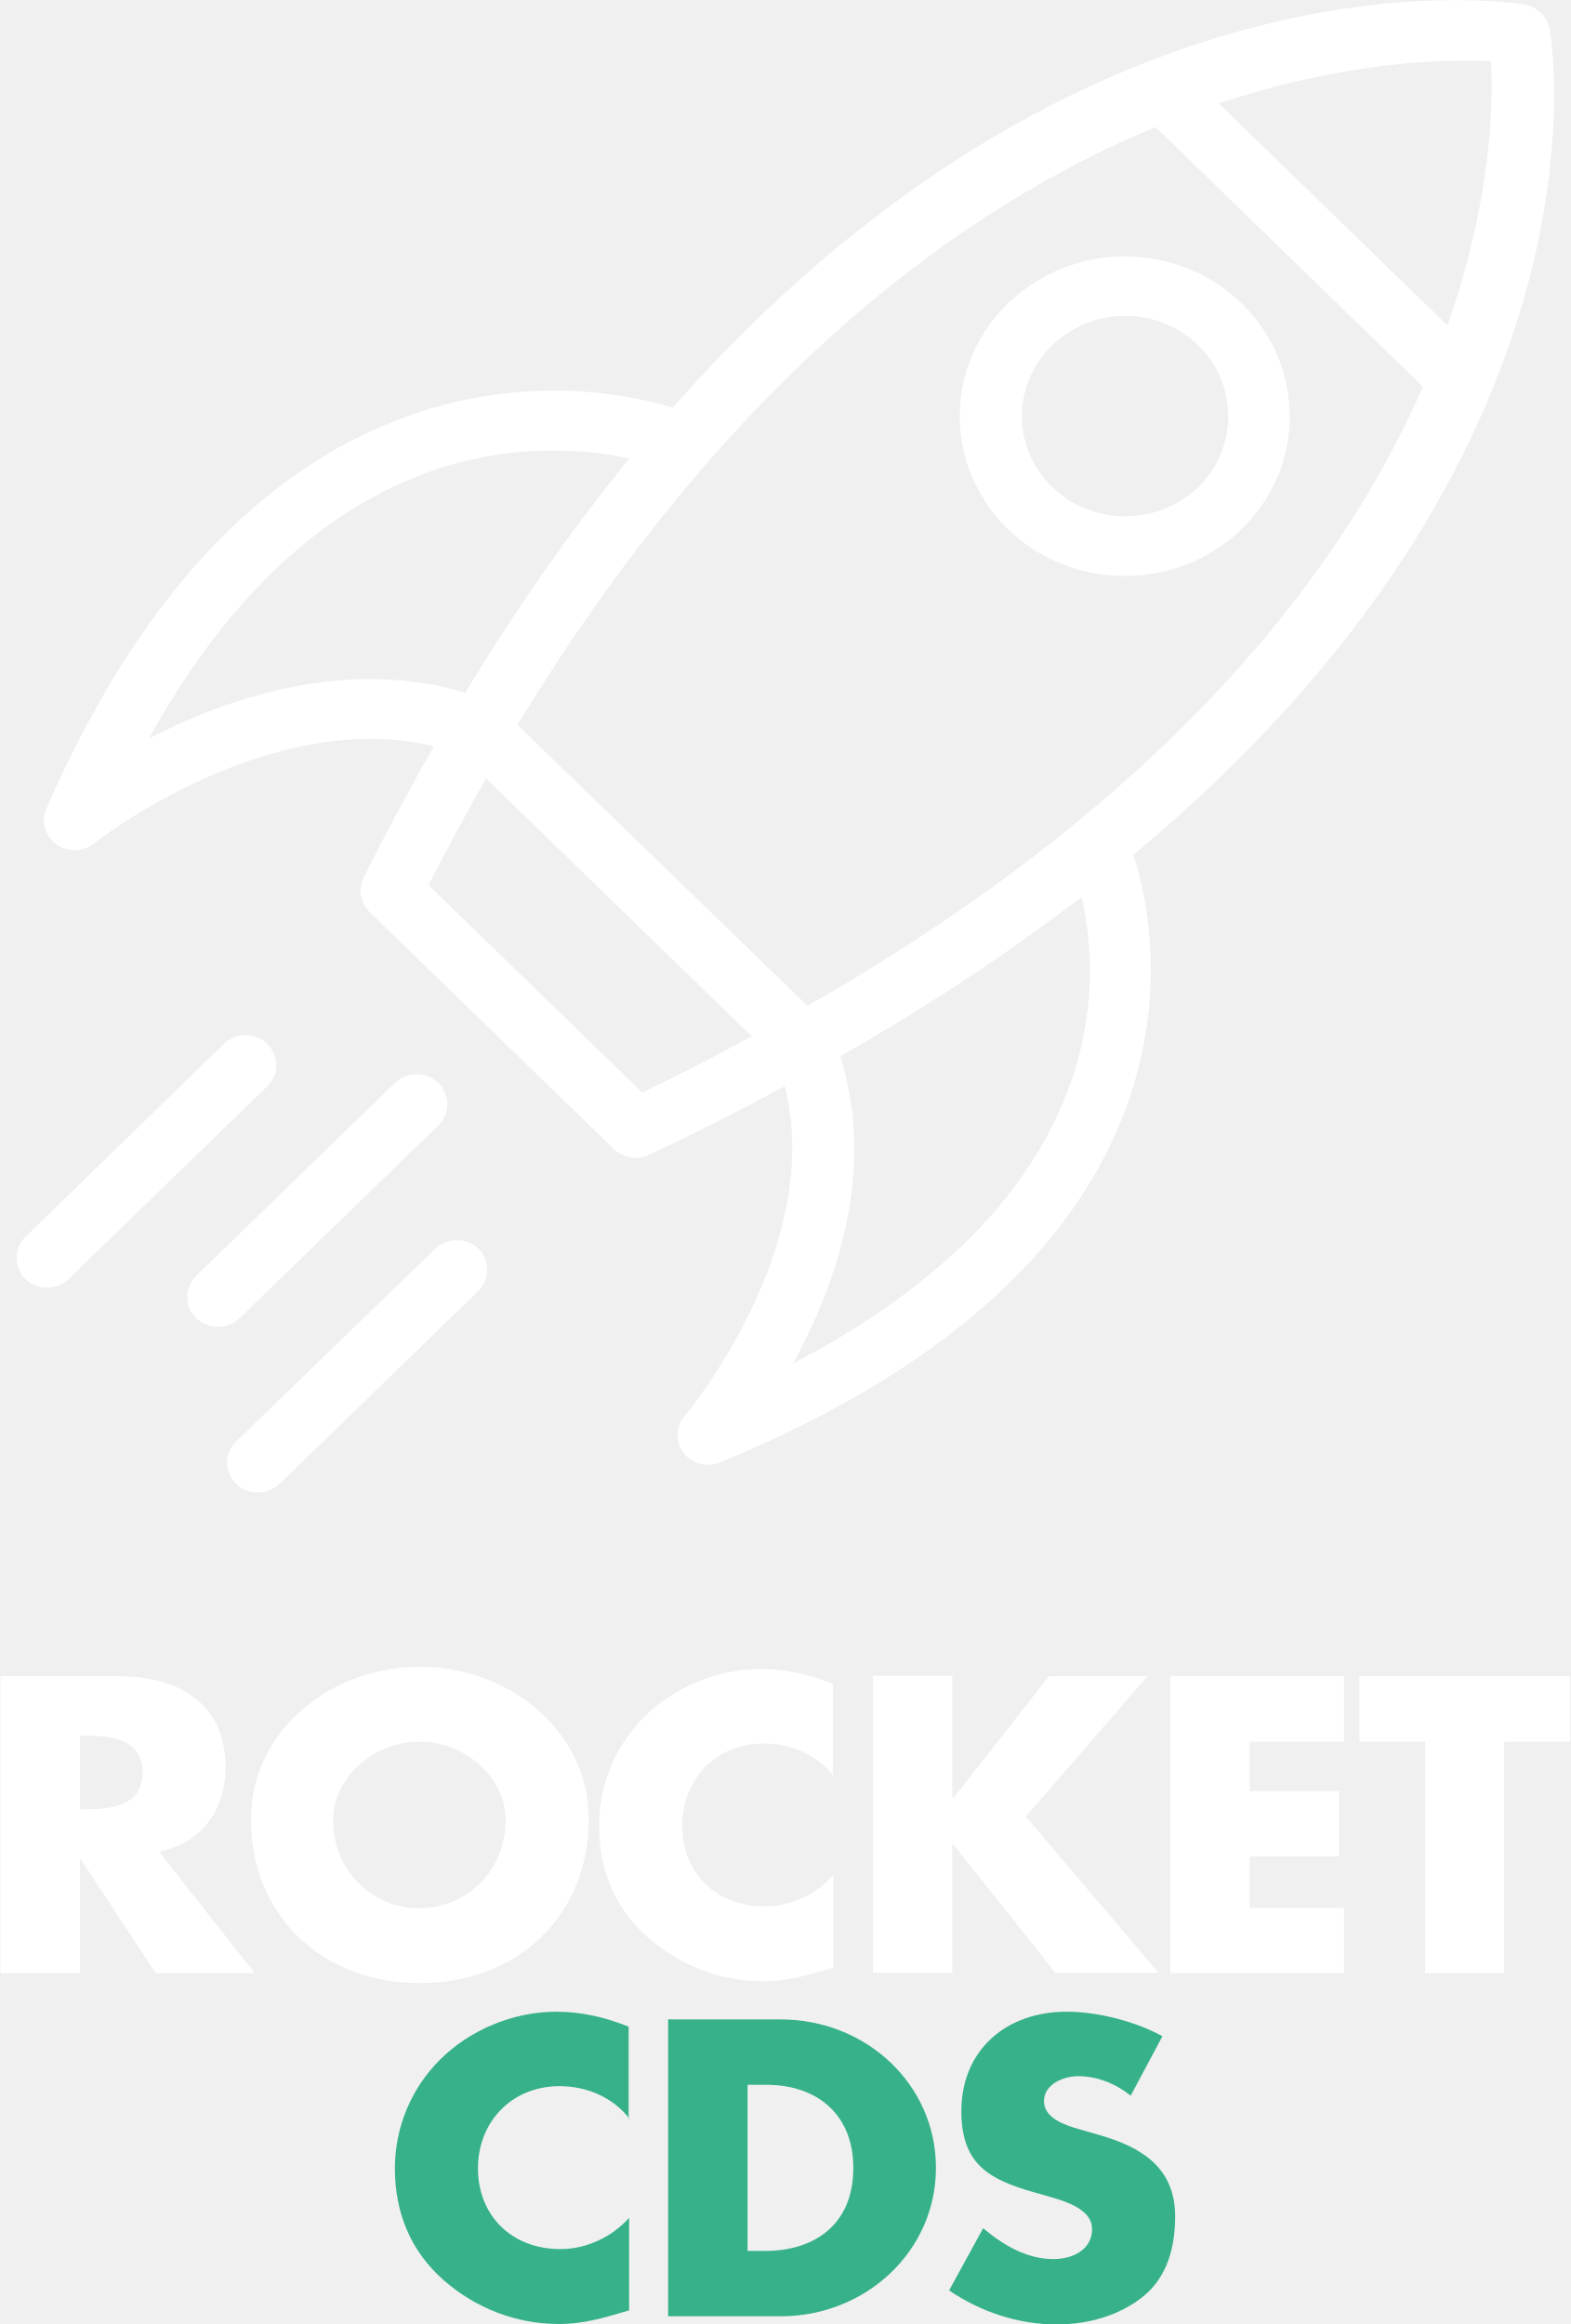
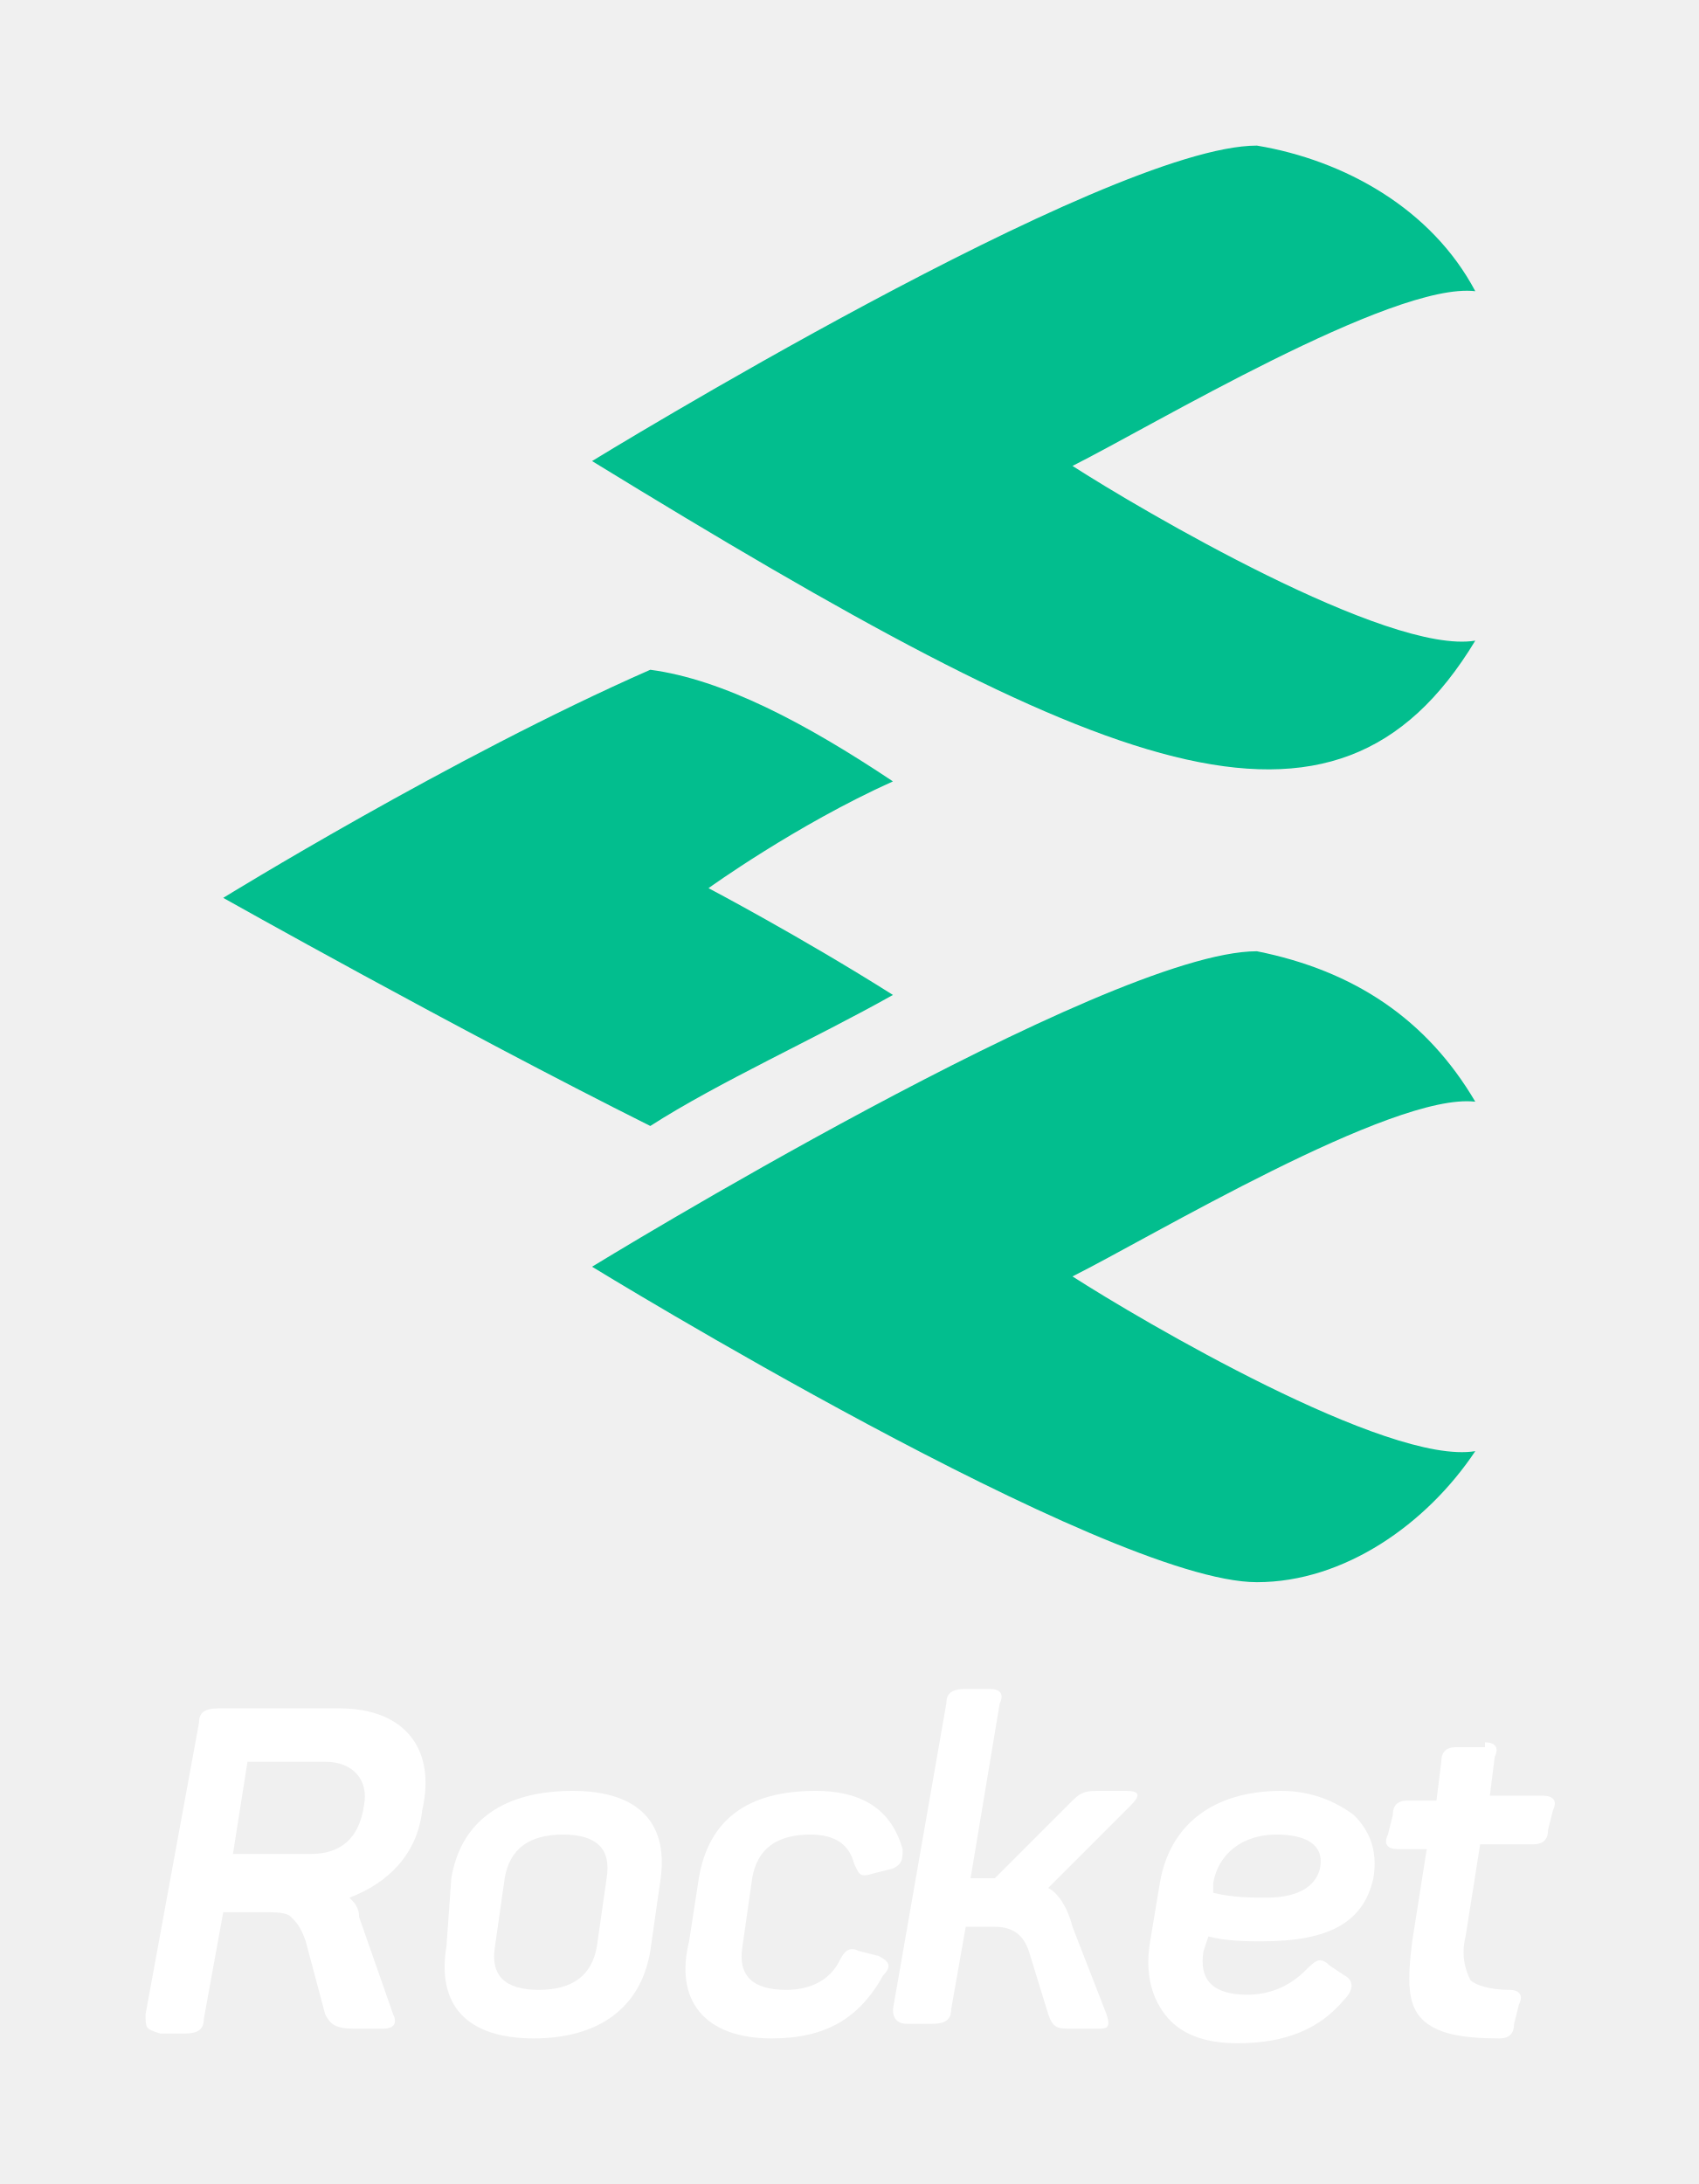
- <svg xmlns="http://www.w3.org/2000/svg" version="1.1" id="Calque_1" x="0px" y="0px" viewBox="0 0 346 512" style="enable-background:new 0 0 346 512;" xml:space="preserve">
+ <svg xmlns="http://www.w3.org/2000/svg" version="1.1" id="Calque_1" x="0px" y="0px" width="35px" height="45px" viewBox="0 0 35 45" style="enable-background:new 0 0 35 45;" xml:space="preserve">
  <style type="text/css">
	.st0{fill:#FFFFFF;}
- 	.st1{fill:#36B18A;}
+ 	.st1{fill:#02BE8E;}
</style>
  <g>
    <g>
-       <path class="st0" d="M56.1,434.7H34.3l-16.5-25.1h-0.2v25.1H0.1v-65.4h26.2c13.3,0,23.4,6.2,23.4,20.1c0,9-5.2,16.8-14.7,18.5    L56.1,434.7z M17.6,398.6h1.7c5.7,0,12.1-1,12.1-8.1c0-7.1-6.4-8.1-12.1-8.1h-1.7V398.6z" />
-       <path class="st0" d="M129.7,400.8c0,21.2-15.6,36.1-37.2,36.1c-21.6,0-37.2-14.9-37.2-36.1c0-19.8,17.9-33.6,37.2-33.6    S129.7,381,129.7,400.8z M73.4,400.9c0,11.3,8.6,19.5,19,19.5s19-8.2,19-19.5c0-9-8.6-17.2-19-17.2S73.4,391.9,73.4,400.9z" />
-       <path class="st0" d="M183.7,391.3c-3.6-4.7-9.4-7.2-15.4-7.2c-10.7,0-18,8-18,18.1c0,10.3,7.3,17.8,18.2,17.8    c5.7,0,11.4-2.7,15.1-6.9v20.4c-5.8,1.7-10,3-15.5,3c-9.4,0-18.3-3.5-25.3-9.6c-7.4-6.5-10.8-15-10.8-24.7    c0-8.9,3.5-17.5,9.9-23.9c6.6-6.6,16.2-10.6,25.6-10.6c5.6,0,10.8,1.2,16,3.3V391.3z" />
-       <path class="st0" d="M231.1,369.3h21.7l-26.8,30.9l29.2,34.4h-22.7L210,406.3h-0.2v28.3h-17.5v-65.4h17.5v27h0.2L231.1,369.3z" />
-       <path class="st0" d="M275.3,383.7v10.9H295V409h-19.7v11.3h20.8v14.4h-38.3v-65.4h38.3v14.4H275.3z" />
-       <path class="st0" d="M331.5,434.7h-17.5v-51h-14.5v-14.4h46.4v14.4h-14.5V434.7z" />
+       <path class="st0" d="M7,35.2c1.3,0,2,0.8,1.7,2.1c-0.1,0.9-0.7,1.5-1.5,1.8c0.1,0.1,0.2,0.2,0.2,0.4l0.7,2c0.1,0.2,0,0.3-0.2,0.3    H7.3c-0.4,0-0.5-0.1-0.6-0.3L6.3,40c-0.1-0.3-0.2-0.4-0.3-0.5c-0.1-0.1-0.3-0.1-0.6-0.1H4.6l-0.4,2.2c0,0.2-0.1,0.3-0.4,0.3H3.3    C3,41.8,3,41.8,3,41.5l1.1-6c0-0.2,0.1-0.3,0.4-0.3H7z M6.7,36.3H5.1l-0.3,1.9h1.6c0.6,0,1-0.3,1.1-1C7.6,36.7,7.3,36.3,6.7,36.3z    " />
+       <path class="st0" d="M9.3,38.7c0.2-1.2,1.1-1.8,2.5-1.8c1.4,0,2,0.7,1.8,1.9l-0.2,1.4c-0.2,1.2-1.1,1.8-2.4,1.8    c-1.4,0-2-0.7-1.8-1.9L9.3,38.7z M12.5,38.7c0.1-0.6-0.2-0.9-0.9-0.9c-0.7,0-1.1,0.3-1.2,0.9l-0.2,1.4c-0.1,0.6,0.2,0.9,0.9,0.9    c0.7,0,1.1-0.3,1.2-0.9L12.5,38.7z" />
+       <path class="st0" d="M14.4,38.7c0.2-1.2,1-1.8,2.4-1.8c1.1,0,1.6,0.5,1.8,1.2c0,0.2,0,0.3-0.2,0.4l-0.4,0.1    c-0.3,0.1-0.3,0-0.4-0.2c-0.1-0.4-0.4-0.6-0.9-0.6c-0.7,0-1.1,0.3-1.2,0.9l-0.2,1.4c-0.1,0.6,0.2,0.9,0.9,0.9    c0.5,0,0.9-0.2,1.1-0.6c0.1-0.2,0.2-0.3,0.4-0.2l0.4,0.1c0.2,0.1,0.3,0.2,0.1,0.4C17.7,41.6,17,42,15.9,42c-1.4,0-2-0.8-1.7-2    L14.4,38.7z" />
+       <path class="st0" d="M22.8,41.5c0.1,0.3,0,0.3-0.2,0.3h-0.5c-0.3,0-0.4,0-0.5-0.3l-0.4-1.3c-0.1-0.3-0.3-0.5-0.7-0.5h-0.6    l-0.3,1.7c0,0.2-0.1,0.3-0.4,0.3h-0.5c-0.2,0-0.3-0.1-0.3-0.3l1.1-6.3c0-0.2,0.1-0.3,0.4-0.3h0.5c0.2,0,0.3,0.1,0.2,0.3l-0.6,3.6    h0.4h0.1l1.6-1.6c0.2-0.2,0.3-0.2,0.6-0.2h0.5c0.3,0,0.3,0.1,0.1,0.3l-1.7,1.7c0.2,0.1,0.4,0.4,0.5,0.8L22.8,41.5z" />
+       <path class="st0" d="M23.9,38.8c0.2-1.2,1.1-1.9,2.5-1.9c0.6,0,1.1,0.2,1.5,0.5c0.3,0.3,0.5,0.7,0.4,1.3c-0.2,0.9-0.9,1.3-2.3,1.3    c-0.3,0-0.7,0-1.1-0.1l-0.1,0.3c-0.1,0.6,0.2,0.9,0.9,0.9c0.5,0,0.9-0.2,1.2-0.5c0.2-0.2,0.3-0.3,0.5-0.1l0.3,0.2    c0.2,0.1,0.2,0.3,0,0.5c-0.5,0.6-1.2,0.9-2.2,0.9c-0.7,0-1.2-0.2-1.5-0.6c-0.3-0.4-0.4-0.9-0.3-1.5L23.9,38.8z M26.3,37.8    c-0.7,0-1.2,0.4-1.3,1l0,0.2c0.4,0.1,0.8,0.1,1.1,0.1c0.6,0,1-0.2,1.1-0.6C27.3,38,26.9,37.8,26.3,37.8z" />
+       <path class="st0" d="M30.6,35.9c0.2,0,0.3,0.1,0.2,0.3L30.7,37h1.1c0.2,0,0.3,0.1,0.2,0.3l-0.1,0.4c0,0.2-0.1,0.3-0.3,0.3h-1.1    l-0.3,1.9c-0.1,0.4,0,0.7,0.1,0.9c0.1,0.1,0.4,0.2,0.8,0.2c0.2,0,0.3,0.1,0.2,0.3l-0.1,0.4c0,0.2-0.1,0.3-0.3,0.3    c-0.8,0-1.3-0.1-1.6-0.4c-0.3-0.3-0.3-0.8-0.2-1.6l0.3-1.9h-0.6c-0.2,0-0.3-0.1-0.2-0.3l0.1-0.4c0-0.2,0.1-0.3,0.3-0.3h0.6    l0.1-0.8c0-0.2,0.1-0.3,0.3-0.3H30.6z" />
    </g>
    <g>
-       <path class="st1" d="M138.7,466.8c-3.6-4.7-9.4-7.2-15.4-7.2c-10.7,0-18,8-18,18.1c0,10.3,7.3,17.8,18.2,17.8    c5.7,0,11.4-2.7,15.1-6.9V509c-5.8,1.7-10,3-15.5,3c-9.4,0-18.3-3.5-25.3-9.6c-7.4-6.5-10.8-15-10.8-24.7c0-8.9,3.5-17.5,9.9-23.9    c6.6-6.6,16.2-10.6,25.6-10.6c5.6,0,10.8,1.2,16,3.3V466.8z" />
-       <path class="st1" d="M147.2,444.9h24.8c18.8,0,34.2,14.3,34.2,32.7c0,18.4-15.5,32.7-34.2,32.7h-24.8V444.9z M164.7,495.9h3.9    c10.5,0,19.4-5.5,19.4-18.3c0-11.7-7.9-18.3-19.2-18.3h-4.1V495.9z" />
-       <path class="st1" d="M249.1,461.7c-3.2-2.6-7.3-4.3-11.6-4.3c-3.2,0-7.5,1.8-7.5,5.5c0,3.8,4.7,5.3,7.8,6.2l4.5,1.3    c9.4,2.7,16.6,7.3,16.6,17.9c0,6.5-1.6,13.2-7,17.6c-5.3,4.3-12.3,6.2-19.1,6.2c-8.5,0-16.8-2.8-23.7-7.5l7.5-13.7    c4.4,3.7,9.6,6.8,15.5,6.8c4.1,0,8.5-2,8.5-6.6c0-4.8-6.9-6.4-10.6-7.5c-11-3-18.2-5.8-18.2-18.5c0-13.3,9.7-21.9,23.2-21.9    c6.8,0,15.1,2.1,21.1,5.4L249.1,461.7z" />
+       <path class="st1" d="M25.9,3c-3.1,0-13.7,6.5-13.7,6.5C22.8,16,27.5,18,30.4,13.2c-1.8,0.3-6.9-2.7-8.3-3.6    c1.6-0.8,6.6-3.8,8.3-3.6C29.5,4.3,27.7,3.3,25.9,3z" />
+       <path class="st1" d="M13.4,13.8c-4.1,1.8-8.8,4.7-8.8,4.7s4.8,2.7,8.8,4.7c1.4-0.9,3.4-1.8,5-2.7c-1.9-1.2-3.8-2.2-3.8-2.2    s1.8-1.3,3.8-2.2C16.6,14.9,14.9,14,13.4,13.8z" />
+       <path class="st1" d="M25.9,19.6c-3.1,0-13.7,6.5-13.7,6.5s10.6,6.5,13.7,6.5c1.8,0,3.5-1.2,4.5-2.7c-1.8,0.3-6.9-2.7-8.3-3.6    c1.6-0.8,6.6-3.8,8.3-3.6C29.4,21,27.9,20,25.9,19.6z" />
    </g>
-     <path class="st0" d="M341.4,6.4c-0.5-2.8-2.7-4.9-5.6-5.4l0,0c-4.8-0.8-96.6-14.1-187.6,88.8c-9.9-3-33.4-7.8-60.6,2.7   c-31.9,12.3-58,41.2-77.4,85.7c-1.2,2.8-0.3,6,2.2,7.8c2.5,1.8,6,1.7,8.3-0.2c0.4-0.3,38.5-30.2,74.9-21.4   c-5.2,9.2-10.4,18.7-15.5,29c-1.2,2.5-0.7,5.5,1.3,7.5l53.9,52.3c1.3,1.2,3,1.9,4.8,1.9c1,0,2-0.2,2.9-0.7   c10.6-4.9,20.4-10,29.9-15.1c9,35.4-21.7,72.3-22.1,72.7c-2,2.4-2,5.7-0.2,8.1c1.3,1.7,3.3,2.6,5.4,2.6c0.9,0,1.8-0.2,2.6-0.5   c45.9-18.9,75.7-44.2,88.3-75.1c10.8-26.4,5.9-49.2,2.8-58.8C355.9,100.1,342.2,11,341.4,6.4z M328.5,13.5L328.5,13.5   c0.5,9.2,0.1,30.6-9.6,58.2l-50.4-48.9C297,13.3,319,13,328.5,13.5z M32.8,162.7c16.3-29.4,36.2-48.8,59.5-57.9   c19.2-7.5,36.4-5.9,46.4-3.8c-12.2,14.9-24.3,32-36.2,51.6C76.4,144.8,50.2,153.7,32.8,162.7z M141.5,240.7L141.5,240.7L94.4,195   c4.2-8.2,8.4-16,12.7-23.5l58.5,56.8C158,232.5,150,236.6,141.5,240.7z M234.4,242.4c-9.3,22.7-29.3,42.1-59.7,58   c9.3-16.9,18.5-42.3,10.4-67.7c20.2-11.5,37.8-23.3,53.2-35.1C240.5,207.2,242.1,223.8,234.4,242.4L234.4,242.4z M177.9,221.6   L177.9,221.6L114,159.7C161.2,82,213.1,45.1,254.6,28l58.9,57.2C295.9,125.4,258,175.8,177.9,221.6z M96.6,247.9   c2.6-2.6,2.6-6.7,0-9.3c-2.6-2.6-7-2.6-9.6,0l-43.8,42.5c-2.6,2.6-2.6,6.7,0,9.3c1.4,1.3,3,1.9,4.8,1.9s3.5-0.7,4.8-1.9L96.6,247.9   z M95.9,275.1L52,317.6c-2.6,2.6-2.6,6.7,0,9.3c1.4,1.3,3,1.9,4.8,1.9c1.8,0,3.5-0.7,4.8-1.9l43.8-42.5c2.6-2.6,2.6-6.7,0-9.3   C102.9,272.6,98.6,272.6,95.9,275.1z M58.9,230c-2.6-2.6-6.9-2.6-9.6,0L5.6,272.5c-2.6,2.6-2.6,6.7,0,9.3c1.3,1.2,3.1,1.9,4.7,1.9   c1.8,0,3.5-0.7,4.8-1.9l43.8-42.5C61.5,236.7,61.5,232.6,58.9,230z M273.5,66.8c-6.8-6.6-16-10.3-25.7-10.3   c-9.7,0-18.8,3.7-25.7,10.3c-14.2,13.7-14.2,36.1,0,49.8c7,6.8,16.4,10.3,25.7,10.3c9.3,0,18.6-3.4,25.7-10.3   C287.7,102.9,287.7,80.6,273.5,66.8z M264,107.3L264,107.3c-8.9,8.6-23.3,8.6-32.2,0s-8.9-22.6,0-31.2c4.3-4.2,10-6.5,16.1-6.5   c6.1,0,11.8,2.3,16.1,6.5C272.8,84.7,272.8,98.7,264,107.3z" />
  </g>
</svg>
